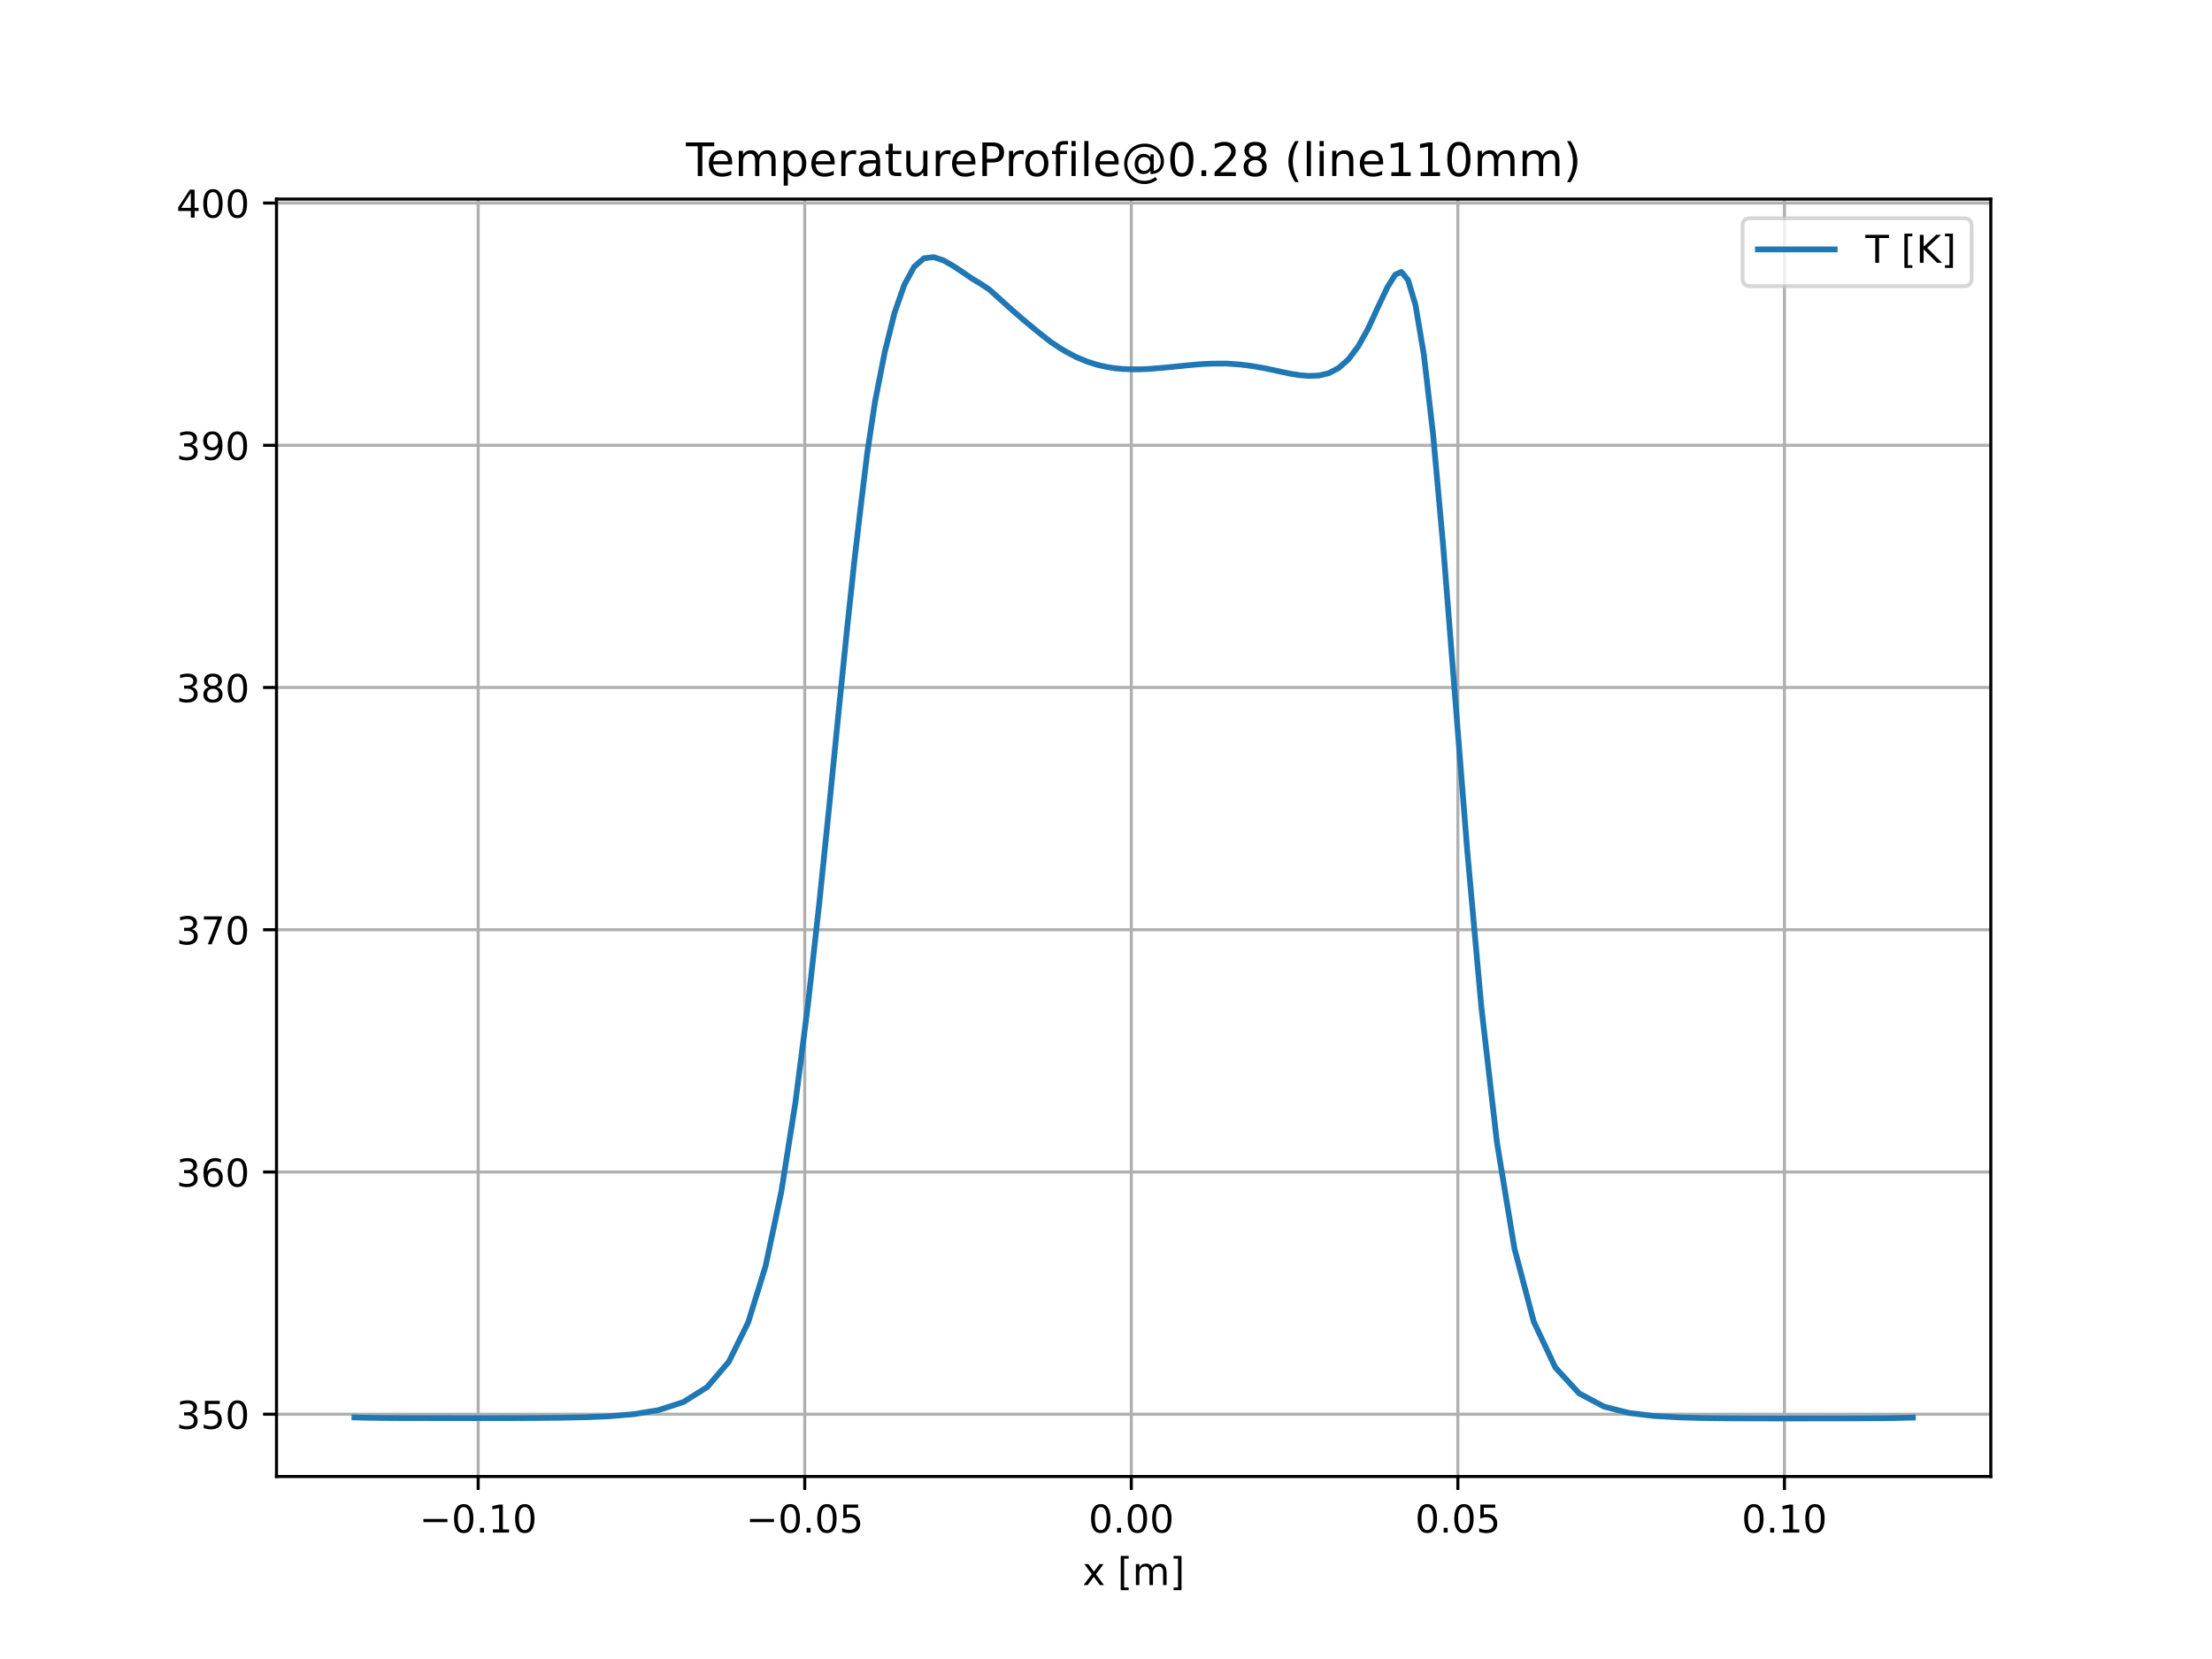
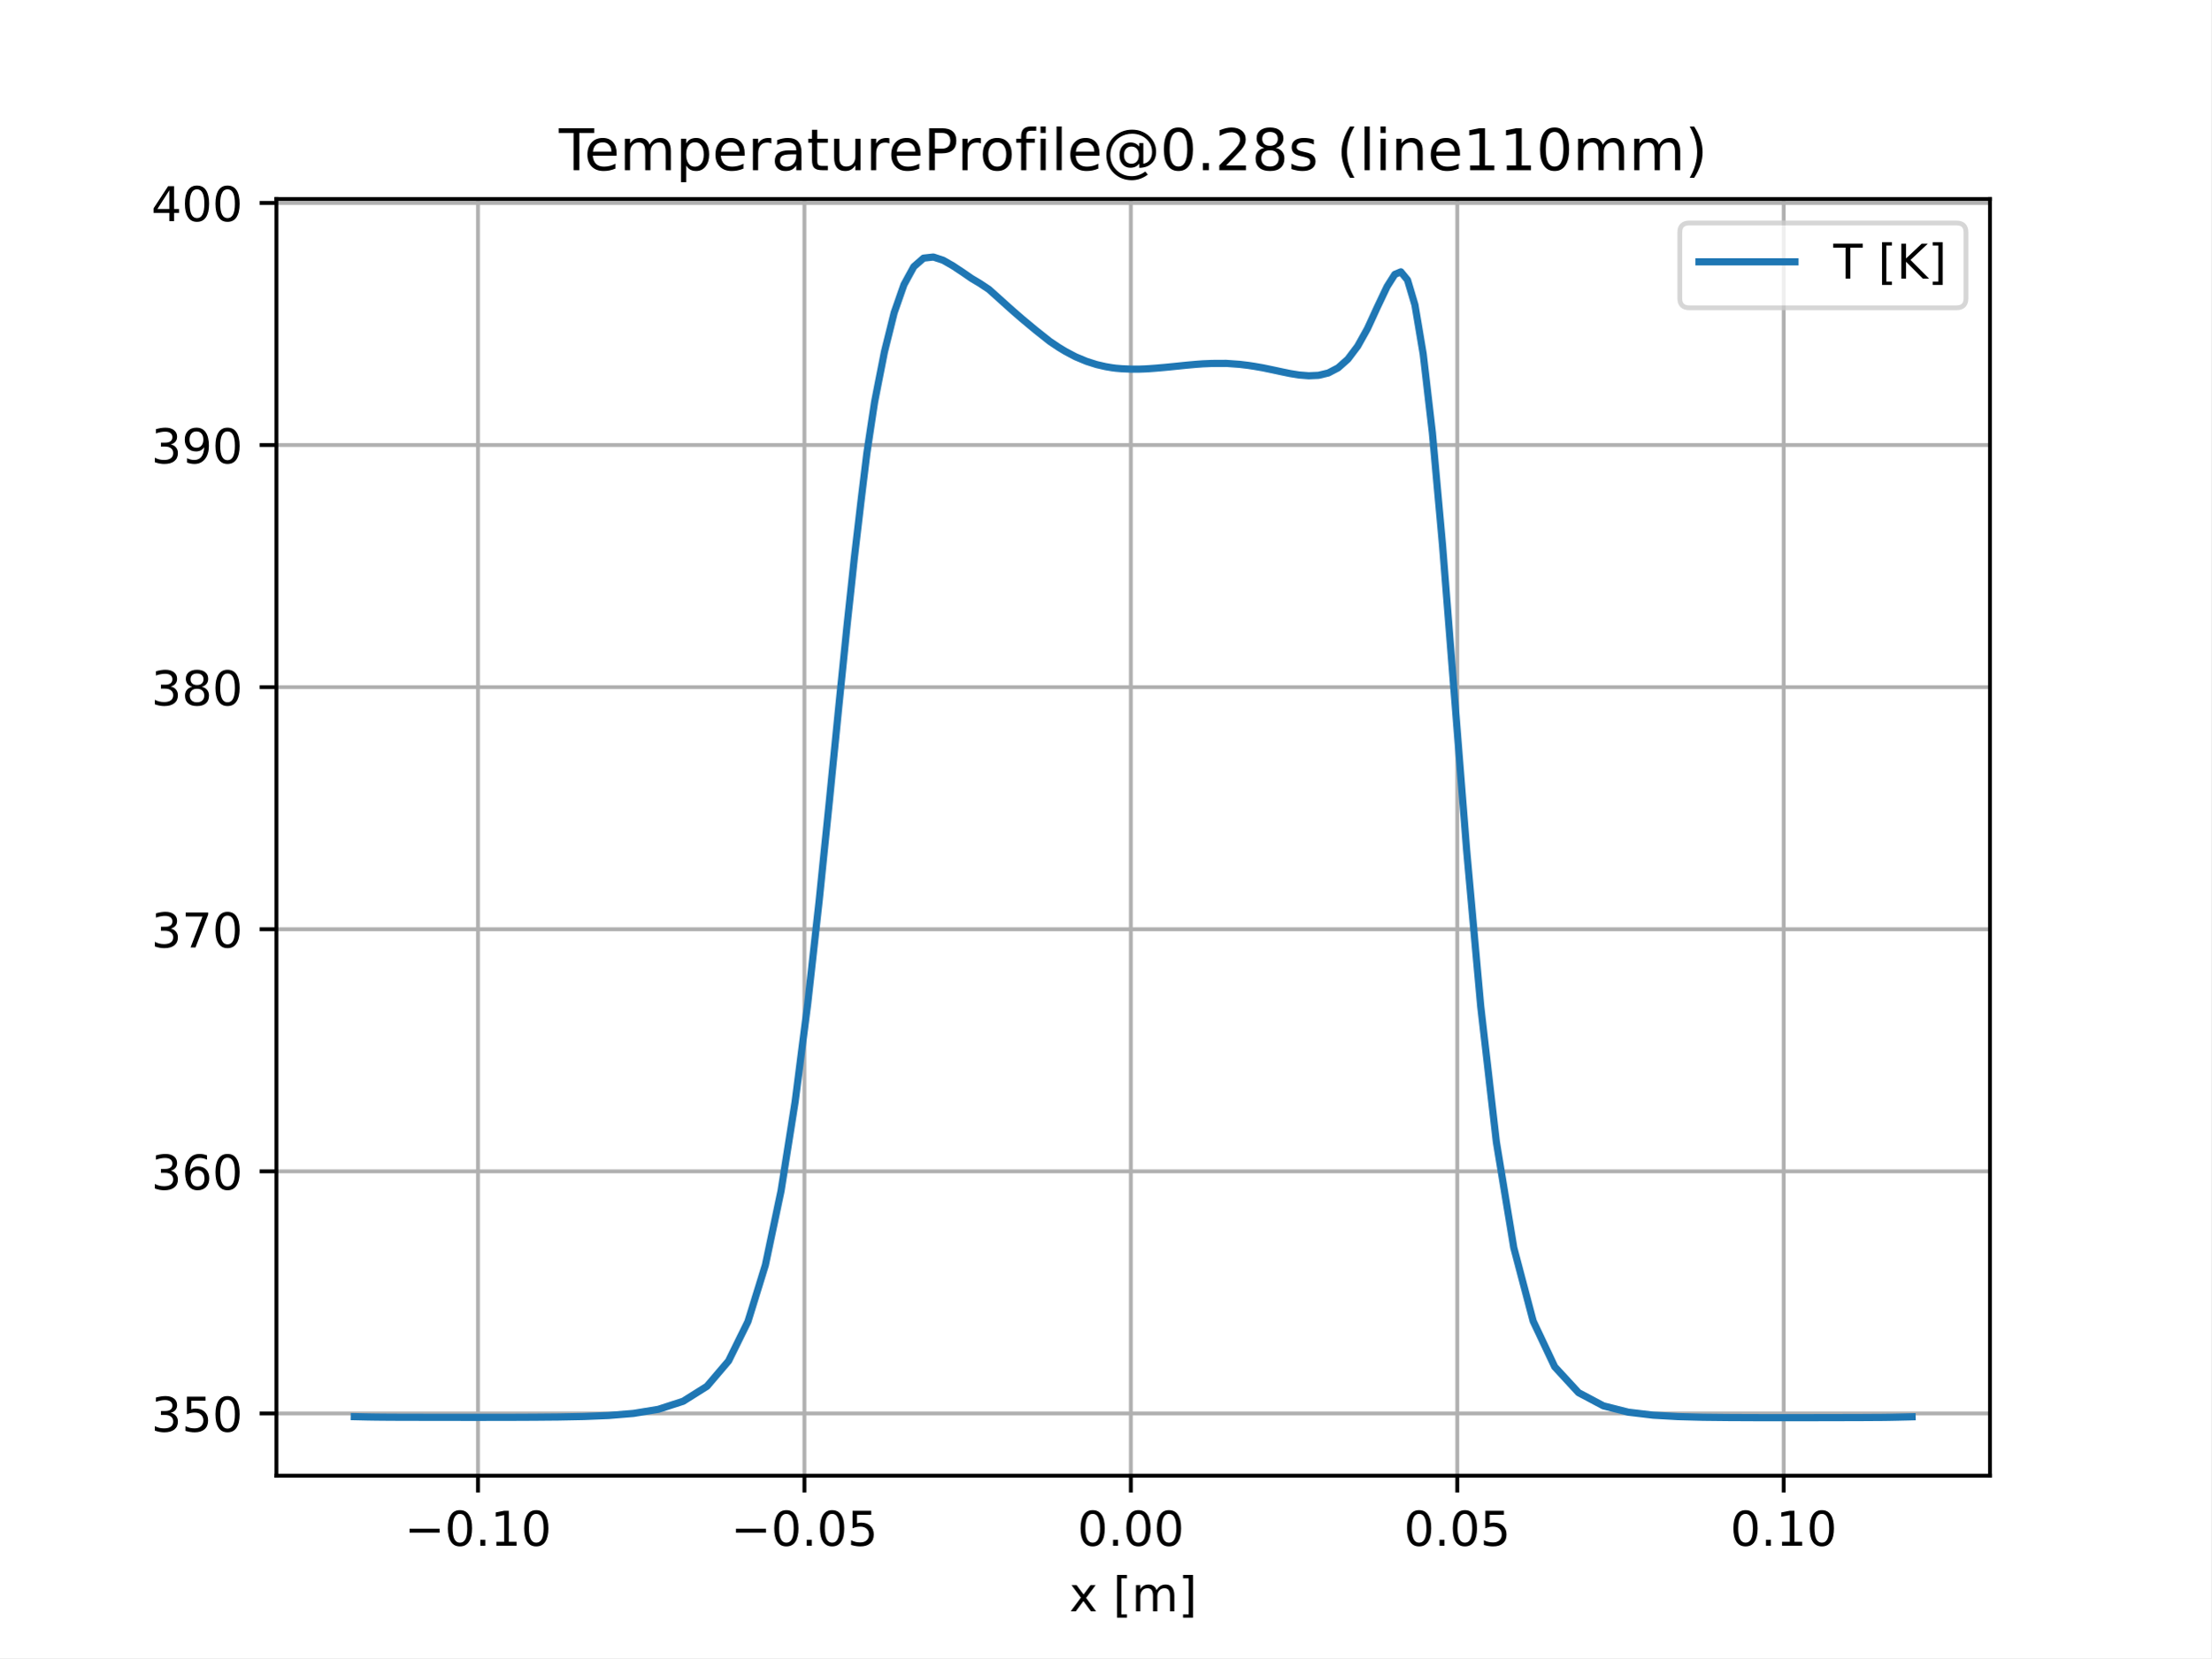
- <svg xmlns="http://www.w3.org/2000/svg" xmlns:xlink="http://www.w3.org/1999/xlink" width="576pt" height="432pt" viewBox="0 0 576 432" version="1.1">
+ <svg xmlns="http://www.w3.org/2000/svg" xmlns:xlink="http://www.w3.org/1999/xlink" width="460.8pt" height="345.6pt" viewBox="0 0 460.8 345.6" version="1.1">
  <defs>
    <style type="text/css">*{stroke-linejoin: round; stroke-linecap: butt}</style>
  </defs>
  <g id="figure_1">
    <g id="patch_1">
-       <path d="M 0 432  L 576 432  L 576 0  L 0 0  z " style="fill: #ffffff" />
+       <path d="M 0 345.6  L 460.8 345.6  L 460.8 0  L 0 0  z " style="fill: #ffffff" />
    </g>
    <g id="axes_1">
      <g id="patch_2">
-         <path d="M 72 384.48  L 518.4 384.48  L 518.4 51.84  L 72 51.84  z " style="fill: #ffffff" />
+         <path d="M 57.6 307.584  L 414.72 307.584  L 414.72 41.472  L 57.6 41.472  z " style="fill: #ffffff" />
      </g>
      <g id="matplotlib.axis_1">
        <g id="xtick_1">
          <g id="line2d_1">
-             <path d="M 124.515 384.48  L 124.515 51.84  " clip-path="url(#p04cda67032)" style="fill: none; stroke: #b0b0b0; stroke-width: 0.8; stroke-linecap: square" />
+             <path d="M 99.612 307.584  L 99.612 41.472  " clip-path="url(#pb27a1d91ea)" style="fill: none; stroke: #b0b0b0; stroke-width: 0.8; stroke-linecap: square" />
          </g>
          <g id="line2d_2">
            <defs>
-               <path id="m138002fe5e" d="M 0 0  L 0 3.5  " style="stroke: #000000; stroke-width: 0.8" />
+               <path id="m2cd8645dbe" d="M 0 0  L 0 3.5  " style="stroke: #000000; stroke-width: 0.8" />
            </defs>
            <g>
-               <use xlink:href="#m138002fe5e" x="124.515" y="384.48" style="stroke: #000000; stroke-width: 0.8" />
+               <use xlink:href="#m2cd8645dbe" x="99.612" y="307.584" style="stroke: #000000; stroke-width: 0.8" />
            </g>
          </g>
          <g id="text_1">
-             <g transform="translate(109.1923 399.0784) scale(0.1 -0.1)">
+             <g transform="translate(84.28928 322.1824) scale(0.1 -0.1)">
              <defs>
                <path id="DejaVuSans-2212" d="M 678 2272  L 4684 2272  L 4684 1741  L 678 1741  L 678 2272  z " transform="scale(0.015625)" />
                <path id="DejaVuSans-30" d="M 2034 4250  Q 1547 4250 1301 3770  Q 1056 3291 1056 2328  Q 1056 1369 1301 889  Q 1547 409 2034 409  Q 2525 409 2770 889  Q 3016 1369 3016 2328  Q 3016 3291 2770 3770  Q 2525 4250 2034 4250  z M 2034 4750  Q 2819 4750 3233 4129  Q 3647 3509 3647 2328  Q 3647 1150 3233 529  Q 2819 -91 2034 -91  Q 1250 -91 836 529  Q 422 1150 422 2328  Q 422 3509 836 4129  Q 1250 4750 2034 4750  z " transform="scale(0.015625)" />
                <path id="DejaVuSans-2e" d="M 684 794  L 1344 794  L 1344 0  L 684 0  L 684 794  z " transform="scale(0.015625)" />
                <path id="DejaVuSans-31" d="M 794 531  L 1825 531  L 1825 4091  L 703 3866  L 703 4441  L 1819 4666  L 2450 4666  L 2450 531  L 3481 531  L 3481 0  L 794 0  L 794 531  z " transform="scale(0.015625)" />
              </defs>
              <use xlink:href="#DejaVuSans-2212" />
              <use xlink:href="#DejaVuSans-30" x="83.789" />
              <use xlink:href="#DejaVuSans-2e" x="147.412" />
              <use xlink:href="#DejaVuSans-31" x="179.199" />
              <use xlink:href="#DejaVuSans-30" x="242.822" />
            </g>
          </g>
        </g>
        <g id="xtick_2">
          <g id="line2d_3">
-             <path d="M 209.552 384.48  L 209.552 51.84  " clip-path="url(#p04cda67032)" style="fill: none; stroke: #b0b0b0; stroke-width: 0.8; stroke-linecap: square" />
+             <path d="M 167.642 307.584  L 167.642 41.472  " clip-path="url(#pb27a1d91ea)" style="fill: none; stroke: #b0b0b0; stroke-width: 0.8; stroke-linecap: square" />
          </g>
          <g id="line2d_4">
            <g>
-               <use xlink:href="#m138002fe5e" x="209.552" y="384.48" style="stroke: #000000; stroke-width: 0.8" />
+               <use xlink:href="#m2cd8645dbe" x="167.642" y="307.584" style="stroke: #000000; stroke-width: 0.8" />
            </g>
          </g>
          <g id="text_2">
-             <g transform="translate(194.2295 399.0784) scale(0.1 -0.1)">
+             <g transform="translate(152.3191 322.1824) scale(0.1 -0.1)">
              <defs>
                <path id="DejaVuSans-35" d="M 691 4666  L 3169 4666  L 3169 4134  L 1269 4134  L 1269 2991  Q 1406 3038 1543 3061  Q 1681 3084 1819 3084  Q 2600 3084 3056 2656  Q 3513 2228 3513 1497  Q 3513 744 3044 326  Q 2575 -91 1722 -91  Q 1428 -91 1123 -41  Q 819 9 494 109  L 494 744  Q 775 591 1075 516  Q 1375 441 1709 441  Q 2250 441 2565 725  Q 2881 1009 2881 1497  Q 2881 1984 2565 2268  Q 2250 2553 1709 2553  Q 1456 2553 1204 2497  Q 953 2441 691 2322  L 691 4666  z " transform="scale(0.015625)" />
              </defs>
              <use xlink:href="#DejaVuSans-2212" />
              <use xlink:href="#DejaVuSans-30" x="83.789" />
              <use xlink:href="#DejaVuSans-2e" x="147.412" />
              <use xlink:href="#DejaVuSans-30" x="179.199" />
              <use xlink:href="#DejaVuSans-35" x="242.822" />
            </g>
          </g>
        </g>
        <g id="xtick_3">
          <g id="line2d_5">
-             <path d="M 294.589 384.48  L 294.589 51.84  " clip-path="url(#p04cda67032)" style="fill: none; stroke: #b0b0b0; stroke-width: 0.8; stroke-linecap: square" />
+             <path d="M 235.672 307.584  L 235.672 41.472  " clip-path="url(#pb27a1d91ea)" style="fill: none; stroke: #b0b0b0; stroke-width: 0.8; stroke-linecap: square" />
          </g>
          <g id="line2d_6">
            <g>
-               <use xlink:href="#m138002fe5e" x="294.589" y="384.48" style="stroke: #000000; stroke-width: 0.8" />
+               <use xlink:href="#m2cd8645dbe" x="235.672" y="307.584" style="stroke: #000000; stroke-width: 0.8" />
            </g>
          </g>
          <g id="text_3">
-             <g transform="translate(283.4566 399.0784) scale(0.1 -0.1)">
+             <g transform="translate(224.5387 322.1824) scale(0.1 -0.1)">
              <use xlink:href="#DejaVuSans-30" />
              <use xlink:href="#DejaVuSans-2e" x="63.623" />
              <use xlink:href="#DejaVuSans-30" x="95.41" />
              <use xlink:href="#DejaVuSans-30" x="159.033" />
            </g>
          </g>
        </g>
        <g id="xtick_4">
          <g id="line2d_7">
-             <path d="M 379.627 384.48  L 379.627 51.84  " clip-path="url(#p04cda67032)" style="fill: none; stroke: #b0b0b0; stroke-width: 0.8; stroke-linecap: square" />
+             <path d="M 303.701 307.584  L 303.701 41.472  " clip-path="url(#pb27a1d91ea)" style="fill: none; stroke: #b0b0b0; stroke-width: 0.8; stroke-linecap: square" />
          </g>
          <g id="line2d_8">
            <g>
-               <use xlink:href="#m138002fe5e" x="379.627" y="384.48" style="stroke: #000000; stroke-width: 0.8" />
+               <use xlink:href="#m2cd8645dbe" x="303.701" y="307.584" style="stroke: #000000; stroke-width: 0.8" />
            </g>
          </g>
          <g id="text_4">
-             <g transform="translate(368.4939 399.0784) scale(0.1 -0.1)">
+             <g transform="translate(292.5685 322.1824) scale(0.1 -0.1)">
              <use xlink:href="#DejaVuSans-30" />
              <use xlink:href="#DejaVuSans-2e" x="63.623" />
              <use xlink:href="#DejaVuSans-30" x="95.41" />
              <use xlink:href="#DejaVuSans-35" x="159.033" />
            </g>
          </g>
        </g>
        <g id="xtick_5">
          <g id="line2d_9">
-             <path d="M 464.664 384.48  L 464.664 51.84  " clip-path="url(#p04cda67032)" style="fill: none; stroke: #b0b0b0; stroke-width: 0.8; stroke-linecap: square" />
+             <path d="M 371.731 307.584  L 371.731 41.472  " clip-path="url(#pb27a1d91ea)" style="fill: none; stroke: #b0b0b0; stroke-width: 0.8; stroke-linecap: square" />
          </g>
          <g id="line2d_10">
            <g>
-               <use xlink:href="#m138002fe5e" x="464.664" y="384.48" style="stroke: #000000; stroke-width: 0.8" />
+               <use xlink:href="#m2cd8645dbe" x="371.731" y="307.584" style="stroke: #000000; stroke-width: 0.8" />
            </g>
          </g>
          <g id="text_5">
-             <g transform="translate(453.5311 399.0784) scale(0.1 -0.1)">
+             <g transform="translate(360.5983 322.1824) scale(0.1 -0.1)">
              <use xlink:href="#DejaVuSans-30" />
              <use xlink:href="#DejaVuSans-2e" x="63.623" />
              <use xlink:href="#DejaVuSans-31" x="95.41" />
              <use xlink:href="#DejaVuSans-30" x="159.033" />
            </g>
          </g>
        </g>
        <g id="text_6">
-           <g transform="translate(281.8797 412.7566) scale(0.1 -0.1)">
+           <g transform="translate(222.8397 335.8606) scale(0.1 -0.1)">
            <defs>
              <path id="DejaVuSans-78" d="M 3513 3500  L 2247 1797  L 3578 0  L 2900 0  L 1881 1375  L 863 0  L 184 0  L 1544 1831  L 300 3500  L 978 3500  L 1906 2253  L 2834 3500  L 3513 3500  z " transform="scale(0.015625)" />
              <path id="DejaVuSans-20" transform="scale(0.015625)" />
              <path id="DejaVuSans-5b" d="M 550 4863  L 1875 4863  L 1875 4416  L 1125 4416  L 1125 -397  L 1875 -397  L 1875 -844  L 550 -844  L 550 4863  z " transform="scale(0.015625)" />
              <path id="DejaVuSans-6d" d="M 3328 2828  Q 3544 3216 3844 3400  Q 4144 3584 4550 3584  Q 5097 3584 5394 3201  Q 5691 2819 5691 2113  L 5691 0  L 5113 0  L 5113 2094  Q 5113 2597 4934 2840  Q 4756 3084 4391 3084  Q 3944 3084 3684 2787  Q 3425 2491 3425 1978  L 3425 0  L 2847 0  L 2847 2094  Q 2847 2600 2669 2842  Q 2491 3084 2119 3084  Q 1678 3084 1418 2786  Q 1159 2488 1159 1978  L 1159 0  L 581 0  L 581 3500  L 1159 3500  L 1159 2956  Q 1356 3278 1631 3431  Q 1906 3584 2284 3584  Q 2666 3584 2933 3390  Q 3200 3197 3328 2828  z " transform="scale(0.015625)" />
              <path id="DejaVuSans-5d" d="M 1947 4863  L 1947 -844  L 622 -844  L 622 -397  L 1369 -397  L 1369 4416  L 622 4416  L 622 4863  L 1947 4863  z " transform="scale(0.015625)" />
            </defs>
            <use xlink:href="#DejaVuSans-78" />
            <use xlink:href="#DejaVuSans-20" x="59.18" />
            <use xlink:href="#DejaVuSans-5b" x="90.967" />
            <use xlink:href="#DejaVuSans-6d" x="129.98" />
            <use xlink:href="#DejaVuSans-5d" x="227.393" />
          </g>
        </g>
      </g>
      <g id="matplotlib.axis_2">
        <g id="ytick_1">
          <g id="line2d_11">
-             <path d="M 72 368.262  L 518.4 368.262  " clip-path="url(#p04cda67032)" style="fill: none; stroke: #b0b0b0; stroke-width: 0.8; stroke-linecap: square" />
+             <path d="M 57.6 294.61  L 414.72 294.61  " clip-path="url(#pb27a1d91ea)" style="fill: none; stroke: #b0b0b0; stroke-width: 0.8; stroke-linecap: square" />
          </g>
          <g id="line2d_12">
            <defs>
-               <path id="m7a14b4e621" d="M 0 0  L -3.5 0  " style="stroke: #000000; stroke-width: 0.8" />
+               <path id="m44f443a5a1" d="M 0 0  L -3.5 0  " style="stroke: #000000; stroke-width: 0.8" />
            </defs>
            <g>
-               <use xlink:href="#m7a14b4e621" x="72" y="368.262" style="stroke: #000000; stroke-width: 0.8" />
+               <use xlink:href="#m44f443a5a1" x="57.6" y="294.61" style="stroke: #000000; stroke-width: 0.8" />
            </g>
          </g>
          <g id="text_7">
-             <g transform="translate(45.9125 372.0616) scale(0.1 -0.1)">
+             <g transform="translate(31.5125 298.4092) scale(0.1 -0.1)">
              <defs>
                <path id="DejaVuSans-33" d="M 2597 2516  Q 3050 2419 3304 2112  Q 3559 1806 3559 1356  Q 3559 666 3084 287  Q 2609 -91 1734 -91  Q 1441 -91 1130 -33  Q 819 25 488 141  L 488 750  Q 750 597 1062 519  Q 1375 441 1716 441  Q 2309 441 2620 675  Q 2931 909 2931 1356  Q 2931 1769 2642 2001  Q 2353 2234 1838 2234  L 1294 2234  L 1294 2753  L 1863 2753  Q 2328 2753 2575 2939  Q 2822 3125 2822 3475  Q 2822 3834 2567 4026  Q 2313 4219 1838 4219  Q 1578 4219 1281 4162  Q 984 4106 628 3988  L 628 4550  Q 988 4650 1302 4700  Q 1616 4750 1894 4750  Q 2613 4750 3031 4423  Q 3450 4097 3450 3541  Q 3450 3153 3228 2886  Q 3006 2619 2597 2516  z " transform="scale(0.015625)" />
              </defs>
              <use xlink:href="#DejaVuSans-33" />
              <use xlink:href="#DejaVuSans-35" x="63.623" />
              <use xlink:href="#DejaVuSans-30" x="127.246" />
            </g>
          </g>
        </g>
        <g id="ytick_2">
          <g id="line2d_13">
-             <path d="M 72 305.184  L 518.4 305.184  " clip-path="url(#p04cda67032)" style="fill: none; stroke: #b0b0b0; stroke-width: 0.8; stroke-linecap: square" />
+             <path d="M 57.6 244.147  L 414.72 244.147  " clip-path="url(#pb27a1d91ea)" style="fill: none; stroke: #b0b0b0; stroke-width: 0.8; stroke-linecap: square" />
          </g>
          <g id="line2d_14">
            <g>
-               <use xlink:href="#m7a14b4e621" x="72" y="305.184" style="stroke: #000000; stroke-width: 0.8" />
+               <use xlink:href="#m44f443a5a1" x="57.6" y="244.147" style="stroke: #000000; stroke-width: 0.8" />
            </g>
          </g>
          <g id="text_8">
-             <g transform="translate(45.9125 308.9828) scale(0.1 -0.1)">
+             <g transform="translate(31.5125 247.9461) scale(0.1 -0.1)">
              <defs>
                <path id="DejaVuSans-36" d="M 2113 2584  Q 1688 2584 1439 2293  Q 1191 2003 1191 1497  Q 1191 994 1439 701  Q 1688 409 2113 409  Q 2538 409 2786 701  Q 3034 994 3034 1497  Q 3034 2003 2786 2293  Q 2538 2584 2113 2584  z M 3366 4563  L 3366 3988  Q 3128 4100 2886 4159  Q 2644 4219 2406 4219  Q 1781 4219 1451 3797  Q 1122 3375 1075 2522  Q 1259 2794 1537 2939  Q 1816 3084 2150 3084  Q 2853 3084 3261 2657  Q 3669 2231 3669 1497  Q 3669 778 3244 343  Q 2819 -91 2113 -91  Q 1303 -91 875 529  Q 447 1150 447 2328  Q 447 3434 972 4092  Q 1497 4750 2381 4750  Q 2619 4750 2861 4703  Q 3103 4656 3366 4563  z " transform="scale(0.015625)" />
              </defs>
              <use xlink:href="#DejaVuSans-33" />
              <use xlink:href="#DejaVuSans-36" x="63.623" />
              <use xlink:href="#DejaVuSans-30" x="127.246" />
            </g>
          </g>
        </g>
        <g id="ytick_3">
          <g id="line2d_15">
-             <path d="M 72 242.105  L 518.4 242.105  " clip-path="url(#p04cda67032)" style="fill: none; stroke: #b0b0b0; stroke-width: 0.8; stroke-linecap: square" />
+             <path d="M 57.6 193.684  L 414.72 193.684  " clip-path="url(#pb27a1d91ea)" style="fill: none; stroke: #b0b0b0; stroke-width: 0.8; stroke-linecap: square" />
          </g>
          <g id="line2d_16">
            <g>
-               <use xlink:href="#m7a14b4e621" x="72" y="242.105" style="stroke: #000000; stroke-width: 0.8" />
+               <use xlink:href="#m44f443a5a1" x="57.6" y="193.684" style="stroke: #000000; stroke-width: 0.8" />
            </g>
          </g>
          <g id="text_9">
-             <g transform="translate(45.9125 245.904) scale(0.1 -0.1)">
+             <g transform="translate(31.5125 197.483) scale(0.1 -0.1)">
              <defs>
                <path id="DejaVuSans-37" d="M 525 4666  L 3525 4666  L 3525 4397  L 1831 0  L 1172 0  L 2766 4134  L 525 4134  L 525 4666  z " transform="scale(0.015625)" />
              </defs>
              <use xlink:href="#DejaVuSans-33" />
              <use xlink:href="#DejaVuSans-37" x="63.623" />
              <use xlink:href="#DejaVuSans-30" x="127.246" />
            </g>
          </g>
        </g>
        <g id="ytick_4">
          <g id="line2d_17">
-             <path d="M 72 179.026  L 518.4 179.026  " clip-path="url(#p04cda67032)" style="fill: none; stroke: #b0b0b0; stroke-width: 0.8; stroke-linecap: square" />
+             <path d="M 57.6 143.221  L 414.72 143.221  " clip-path="url(#pb27a1d91ea)" style="fill: none; stroke: #b0b0b0; stroke-width: 0.8; stroke-linecap: square" />
          </g>
          <g id="line2d_18">
            <g>
-               <use xlink:href="#m7a14b4e621" x="72" y="179.026" style="stroke: #000000; stroke-width: 0.8" />
+               <use xlink:href="#m44f443a5a1" x="57.6" y="143.221" style="stroke: #000000; stroke-width: 0.8" />
            </g>
          </g>
          <g id="text_10">
-             <g transform="translate(45.9125 182.8251) scale(0.1 -0.1)">
+             <g transform="translate(31.5125 147.0199) scale(0.1 -0.1)">
              <defs>
                <path id="DejaVuSans-38" d="M 2034 2216  Q 1584 2216 1326 1975  Q 1069 1734 1069 1313  Q 1069 891 1326 650  Q 1584 409 2034 409  Q 2484 409 2743 651  Q 3003 894 3003 1313  Q 3003 1734 2745 1975  Q 2488 2216 2034 2216  z M 1403 2484  Q 997 2584 770 2862  Q 544 3141 544 3541  Q 544 4100 942 4425  Q 1341 4750 2034 4750  Q 2731 4750 3128 4425  Q 3525 4100 3525 3541  Q 3525 3141 3298 2862  Q 3072 2584 2669 2484  Q 3125 2378 3379 2068  Q 3634 1759 3634 1313  Q 3634 634 3220 271  Q 2806 -91 2034 -91  Q 1263 -91 848 271  Q 434 634 434 1313  Q 434 1759 690 2068  Q 947 2378 1403 2484  z M 1172 3481  Q 1172 3119 1398 2916  Q 1625 2713 2034 2713  Q 2441 2713 2670 2916  Q 2900 3119 2900 3481  Q 2900 3844 2670 4047  Q 2441 4250 2034 4250  Q 1625 4250 1398 4047  Q 1172 3844 1172 3481  z " transform="scale(0.015625)" />
              </defs>
              <use xlink:href="#DejaVuSans-33" />
              <use xlink:href="#DejaVuSans-38" x="63.623" />
              <use xlink:href="#DejaVuSans-30" x="127.246" />
            </g>
          </g>
        </g>
        <g id="ytick_5">
          <g id="line2d_19">
-             <path d="M 72 115.947  L 518.4 115.947  " clip-path="url(#p04cda67032)" style="fill: none; stroke: #b0b0b0; stroke-width: 0.8; stroke-linecap: square" />
+             <path d="M 57.6 92.758  L 414.72 92.758  " clip-path="url(#pb27a1d91ea)" style="fill: none; stroke: #b0b0b0; stroke-width: 0.8; stroke-linecap: square" />
          </g>
          <g id="line2d_20">
            <g>
-               <use xlink:href="#m7a14b4e621" x="72" y="115.947" style="stroke: #000000; stroke-width: 0.8" />
+               <use xlink:href="#m44f443a5a1" x="57.6" y="92.758" style="stroke: #000000; stroke-width: 0.8" />
            </g>
          </g>
          <g id="text_11">
-             <g transform="translate(45.9125 119.7463) scale(0.1 -0.1)">
+             <g transform="translate(31.5125 96.55685) scale(0.1 -0.1)">
              <defs>
                <path id="DejaVuSans-39" d="M 703 97  L 703 672  Q 941 559 1184 500  Q 1428 441 1663 441  Q 2288 441 2617 861  Q 2947 1281 2994 2138  Q 2813 1869 2534 1725  Q 2256 1581 1919 1581  Q 1219 1581 811 2004  Q 403 2428 403 3163  Q 403 3881 828 4315  Q 1253 4750 1959 4750  Q 2769 4750 3195 4129  Q 3622 3509 3622 2328  Q 3622 1225 3098 567  Q 2575 -91 1691 -91  Q 1453 -91 1209 -44  Q 966 3 703 97  z M 1959 2075  Q 2384 2075 2632 2365  Q 2881 2656 2881 3163  Q 2881 3666 2632 3958  Q 2384 4250 1959 4250  Q 1534 4250 1286 3958  Q 1038 3666 1038 3163  Q 1038 2656 1286 2365  Q 1534 2075 1959 2075  z " transform="scale(0.015625)" />
              </defs>
              <use xlink:href="#DejaVuSans-33" />
              <use xlink:href="#DejaVuSans-39" x="63.623" />
              <use xlink:href="#DejaVuSans-30" x="127.246" />
            </g>
          </g>
        </g>
        <g id="ytick_6">
          <g id="line2d_21">
-             <path d="M 72 52.868  L 518.4 52.868  " clip-path="url(#p04cda67032)" style="fill: none; stroke: #b0b0b0; stroke-width: 0.8; stroke-linecap: square" />
+             <path d="M 57.6 42.295  L 414.72 42.295  " clip-path="url(#pb27a1d91ea)" style="fill: none; stroke: #b0b0b0; stroke-width: 0.8; stroke-linecap: square" />
          </g>
          <g id="line2d_22">
            <g>
-               <use xlink:href="#m7a14b4e621" x="72" y="52.868" style="stroke: #000000; stroke-width: 0.8" />
+               <use xlink:href="#m44f443a5a1" x="57.6" y="42.295" style="stroke: #000000; stroke-width: 0.8" />
            </g>
          </g>
          <g id="text_12">
-             <g transform="translate(45.9125 56.6674) scale(0.1 -0.1)">
+             <g transform="translate(31.5125 46.09377) scale(0.1 -0.1)">
              <defs>
                <path id="DejaVuSans-34" d="M 2419 4116  L 825 1625  L 2419 1625  L 2419 4116  z M 2253 4666  L 3047 4666  L 3047 1625  L 3713 1625  L 3713 1100  L 3047 1100  L 3047 0  L 2419 0  L 2419 1100  L 313 1100  L 313 1709  L 2253 4666  z " transform="scale(0.015625)" />
              </defs>
              <use xlink:href="#DejaVuSans-34" />
              <use xlink:href="#DejaVuSans-30" x="63.623" />
              <use xlink:href="#DejaVuSans-30" x="127.246" />
            </g>
          </g>
        </g>
      </g>
      <g id="line2d_23">
-         <path d="M 92.291 369.095  L 93.696 369.127  L 95.306 369.164  L 97.155 369.196  L 99.276 369.221  L 101.711 369.24  L 104.507 369.253  L 107.717 369.259  L 111.399 369.265  L 115.625 369.272  L 120.477 369.278  L 126.046 369.278  L 132.438 369.272  L 139.093 369.24  L 145.572 369.183  L 152.051 369.057  L 158.53 368.792  L 165.009 368.256  L 171.488 367.19  L 177.967 365.083  L 184.165 361.185  L 189.783 354.593  L 194.832 344.33  L 199.371 329.627  L 203.451 310.318  L 207.118 287.137  L 210.414 261.438  L 213.377 234.8  L 216.04 208.818  L 218.434 184.823  L 220.585 163.66  L 222.519 145.695  L 224.258 130.853  L 225.82 118.048  L 227.835 104.706  L 230.386 91.712  L 232.937 81.449  L 235.489 74.151  L 238.04 69.483  L 240.591 67.25  L 243.142 66.96  L 245.693 67.805  L 248.244 69.262  L 250.795 70.953  L 253.092 72.536  L 255.241 73.817  L 257.61 75.387  L 260.223 77.734  L 262.411 79.702  L 263.922 81.052  L 266.284 83.102  L 269.791 86.016  L 273.476 88.943  L 275.842 90.526  L 277.514 91.536  L 280.18 92.948  L 283.063 94.147  L 285.672 94.98  L 288.034 95.522  L 289.681 95.8  L 290.697 95.932  L 292.322 96.071  L 294.589 96.166  L 296.857 96.166  L 298.482 96.102  L 299.504 96.039  L 301.161 95.913  L 303.53 95.705  L 306.143 95.446  L 309.026 95.15  L 311.677 94.91  L 313.345 94.79  L 315.711 94.689  L 319.396 94.671  L 322.915 94.923  L 325.268 95.207  L 326.781 95.44  L 328.983 95.825  L 331.592 96.367  L 333.954 96.878  L 336.092 97.32  L 338.384 97.692  L 340.935 97.894  L 343.486 97.78  L 346.037 97.168  L 348.588 95.831  L 351.139 93.567  L 353.69 90.179  L 356.241 85.6  L 358.793 80.036  L 361.344 74.662  L 363.359 71.483  L 364.921 70.82  L 366.66 72.934  L 368.594 79.418  L 370.745 92.198  L 373.139 112.755  L 375.802 142.238  L 378.765 179.739  L 382.061 221.409  L 385.728 262.107  L 389.808 297.501  L 394.346 325.06  L 399.396 344.198  L 405.014 356.107  L 411.212 362.838  L 417.691 366.282  L 424.17 367.928  L 430.649 368.71  L 437.128 369.082  L 443.607 369.253  L 450.086 369.322  L 456.742 369.354  L 463.134 369.36  L 468.702 369.36  L 473.554 369.354  L 477.782 369.347  L 481.464 369.335  L 484.673 369.328  L 487.468 369.31  L 489.903 369.297  L 492.026 369.272  L 493.874 369.234  L 495.485 369.196  L 496.888 369.164  L 498.109 369.133  " clip-path="url(#p04cda67032)" style="fill: none; stroke: #1f77b4; stroke-width: 1.5; stroke-linecap: square" />
+         <path d="M 73.833 295.276  L 74.957 295.301  L 76.245 295.332  L 77.724 295.357  L 79.421 295.377  L 81.369 295.392  L 83.606 295.402  L 86.173 295.407  L 89.119 295.412  L 92.5 295.417  L 96.382 295.422  L 100.837 295.422  L 105.95 295.417  L 111.274 295.392  L 116.457 295.347  L 121.641 295.246  L 126.824 295.034  L 132.007 294.605  L 137.19 293.752  L 142.373 292.067  L 147.332 288.948  L 151.826 283.675  L 155.866 275.464  L 159.497 263.701  L 162.761 248.255  L 165.694 229.709  L 168.331 209.151  L 170.701 187.84  L 172.832 167.054  L 174.747 147.858  L 176.468 130.928  L 178.015 116.556  L 179.406 104.682  L 180.656 94.438  L 182.268 83.765  L 184.309 73.37  L 186.35 65.159  L 188.391 59.321  L 190.432 55.587  L 192.473 53.8  L 194.514 53.568  L 196.554 54.244  L 198.595 55.41  L 200.636 56.762  L 202.474 58.029  L 204.193 59.053  L 206.088 60.31  L 208.179 62.187  L 209.929 63.762  L 211.138 64.841  L 213.028 66.482  L 215.832 68.813  L 218.781 71.154  L 220.674 72.421  L 222.011 73.228  L 224.144 74.359  L 226.45 75.318  L 228.538 75.984  L 230.427 76.418  L 231.745 76.64  L 232.557 76.746  L 233.857 76.857  L 235.672 76.932  L 237.486 76.932  L 238.786 76.882  L 239.603 76.831  L 240.929 76.731  L 242.824 76.564  L 244.915 76.357  L 247.221 76.12  L 249.342 75.928  L 250.676 75.832  L 252.569 75.752  L 255.517 75.736  L 258.332 75.938  L 260.215 76.165  L 261.425 76.352  L 263.186 76.66  L 265.274 77.094  L 267.163 77.503  L 268.874 77.856  L 270.707 78.154  L 272.748 78.315  L 274.789 78.224  L 276.83 77.735  L 278.87 76.665  L 280.911 74.853  L 282.952 72.143  L 284.993 68.48  L 287.034 64.029  L 289.075 59.73  L 290.687 57.186  L 291.937 56.656  L 293.328 58.347  L 294.875 63.534  L 296.596 73.758  L 298.511 90.204  L 300.642 113.791  L 303.012 143.791  L 305.649 177.127  L 308.582 209.686  L 311.846 238  L 315.477 260.048  L 319.517 275.358  L 324.011 284.886  L 328.97 290.27  L 334.153 293.025  L 339.336 294.342  L 344.519 294.968  L 349.702 295.266  L 354.886 295.402  L 360.069 295.458  L 365.393 295.483  L 370.507 295.488  L 374.961 295.488  L 378.843 295.483  L 382.225 295.478  L 385.171 295.468  L 387.739 295.463  L 389.974 295.448  L 391.922 295.438  L 393.62 295.417  L 395.099 295.387  L 396.388 295.357  L 397.51 295.332  L 398.487 295.306  " clip-path="url(#pb27a1d91ea)" style="fill: none; stroke: #1f77b4; stroke-width: 1.5; stroke-linecap: square" />
      </g>
      <g id="patch_3">
-         <path d="M 72 384.48  L 72 51.84  " style="fill: none; stroke: #000000; stroke-width: 0.8; stroke-linejoin: miter; stroke-linecap: square" />
+         <path d="M 57.6 307.584  L 57.6 41.472  " style="fill: none; stroke: #000000; stroke-width: 0.8; stroke-linejoin: miter; stroke-linecap: square" />
      </g>
      <g id="patch_4">
-         <path d="M 518.4 384.48  L 518.4 51.84  " style="fill: none; stroke: #000000; stroke-width: 0.8; stroke-linejoin: miter; stroke-linecap: square" />
+         <path d="M 414.72 307.584  L 414.72 41.472  " style="fill: none; stroke: #000000; stroke-width: 0.8; stroke-linejoin: miter; stroke-linecap: square" />
      </g>
      <g id="patch_5">
-         <path d="M 72 384.48  L 518.4 384.48  " style="fill: none; stroke: #000000; stroke-width: 0.8; stroke-linejoin: miter; stroke-linecap: square" />
+         <path d="M 57.6 307.584  L 414.72 307.584  " style="fill: none; stroke: #000000; stroke-width: 0.8; stroke-linejoin: miter; stroke-linecap: square" />
      </g>
      <g id="patch_6">
-         <path d="M 72 51.84  L 518.4 51.84  " style="fill: none; stroke: #000000; stroke-width: 0.8; stroke-linejoin: miter; stroke-linecap: square" />
+         <path d="M 57.6 41.472  L 414.72 41.472  " style="fill: none; stroke: #000000; stroke-width: 0.8; stroke-linejoin: miter; stroke-linecap: square" />
      </g>
      <g id="text_13">
-         <g transform="translate(178.6256 45.84) scale(0.12 -0.12)">
+         <g transform="translate(116.46 35.472) scale(0.12 -0.12)">
          <defs>
            <path id="DejaVuSans-54" d="M -19 4666  L 3928 4666  L 3928 4134  L 2272 4134  L 2272 0  L 1638 0  L 1638 4134  L -19 4134  L -19 4666  z " transform="scale(0.015625)" />
            <path id="DejaVuSans-65" d="M 3597 1894  L 3597 1613  L 953 1613  Q 991 1019 1311 708  Q 1631 397 2203 397  Q 2534 397 2845 478  Q 3156 559 3463 722  L 3463 178  Q 3153 47 2828 -22  Q 2503 -91 2169 -91  Q 1331 -91 842 396  Q 353 884 353 1716  Q 353 2575 817 3079  Q 1281 3584 2069 3584  Q 2775 3584 3186 3129  Q 3597 2675 3597 1894  z M 3022 2063  Q 3016 2534 2758 2815  Q 2500 3097 2075 3097  Q 1594 3097 1305 2825  Q 1016 2553 972 2059  L 3022 2063  z " transform="scale(0.015625)" />
            <path id="DejaVuSans-70" d="M 1159 525  L 1159 -1331  L 581 -1331  L 581 3500  L 1159 3500  L 1159 2969  Q 1341 3281 1617 3432  Q 1894 3584 2278 3584  Q 2916 3584 3314 3078  Q 3713 2572 3713 1747  Q 3713 922 3314 415  Q 2916 -91 2278 -91  Q 1894 -91 1617 61  Q 1341 213 1159 525  z M 3116 1747  Q 3116 2381 2855 2742  Q 2594 3103 2138 3103  Q 1681 3103 1420 2742  Q 1159 2381 1159 1747  Q 1159 1113 1420 752  Q 1681 391 2138 391  Q 2594 391 2855 752  Q 3116 1113 3116 1747  z " transform="scale(0.015625)" />
            <path id="DejaVuSans-72" d="M 2631 2963  Q 2534 3019 2420 3045  Q 2306 3072 2169 3072  Q 1681 3072 1420 2755  Q 1159 2438 1159 1844  L 1159 0  L 581 0  L 581 3500  L 1159 3500  L 1159 2956  Q 1341 3275 1631 3429  Q 1922 3584 2338 3584  Q 2397 3584 2469 3576  Q 2541 3569 2628 3553  L 2631 2963  z " transform="scale(0.015625)" />
            <path id="DejaVuSans-61" d="M 2194 1759  Q 1497 1759 1228 1600  Q 959 1441 959 1056  Q 959 750 1161 570  Q 1363 391 1709 391  Q 2188 391 2477 730  Q 2766 1069 2766 1631  L 2766 1759  L 2194 1759  z M 3341 1997  L 3341 0  L 2766 0  L 2766 531  Q 2569 213 2275 61  Q 1981 -91 1556 -91  Q 1019 -91 701 211  Q 384 513 384 1019  Q 384 1609 779 1909  Q 1175 2209 1959 2209  L 2766 2209  L 2766 2266  Q 2766 2663 2505 2880  Q 2244 3097 1772 3097  Q 1472 3097 1187 3025  Q 903 2953 641 2809  L 641 3341  Q 956 3463 1253 3523  Q 1550 3584 1831 3584  Q 2591 3584 2966 3190  Q 3341 2797 3341 1997  z " transform="scale(0.015625)" />
            <path id="DejaVuSans-74" d="M 1172 4494  L 1172 3500  L 2356 3500  L 2356 3053  L 1172 3053  L 1172 1153  Q 1172 725 1289 603  Q 1406 481 1766 481  L 2356 481  L 2356 0  L 1766 0  Q 1100 0 847 248  Q 594 497 594 1153  L 594 3053  L 172 3053  L 172 3500  L 594 3500  L 594 4494  L 1172 4494  z " transform="scale(0.015625)" />
            <path id="DejaVuSans-75" d="M 544 1381  L 544 3500  L 1119 3500  L 1119 1403  Q 1119 906 1312 657  Q 1506 409 1894 409  Q 2359 409 2629 706  Q 2900 1003 2900 1516  L 2900 3500  L 3475 3500  L 3475 0  L 2900 0  L 2900 538  Q 2691 219 2414 64  Q 2138 -91 1772 -91  Q 1169 -91 856 284  Q 544 659 544 1381  z M 1991 3584  L 1991 3584  z " transform="scale(0.015625)" />
            <path id="DejaVuSans-50" d="M 1259 4147  L 1259 2394  L 2053 2394  Q 2494 2394 2734 2622  Q 2975 2850 2975 3272  Q 2975 3691 2734 3919  Q 2494 4147 2053 4147  L 1259 4147  z M 628 4666  L 2053 4666  Q 2838 4666 3239 4311  Q 3641 3956 3641 3272  Q 3641 2581 3239 2228  Q 2838 1875 2053 1875  L 1259 1875  L 1259 0  L 628 0  L 628 4666  z " transform="scale(0.015625)" />
            <path id="DejaVuSans-6f" d="M 1959 3097  Q 1497 3097 1228 2736  Q 959 2375 959 1747  Q 959 1119 1226 758  Q 1494 397 1959 397  Q 2419 397 2687 759  Q 2956 1122 2956 1747  Q 2956 2369 2687 2733  Q 2419 3097 1959 3097  z M 1959 3584  Q 2709 3584 3137 3096  Q 3566 2609 3566 1747  Q 3566 888 3137 398  Q 2709 -91 1959 -91  Q 1206 -91 779 398  Q 353 888 353 1747  Q 353 2609 779 3096  Q 1206 3584 1959 3584  z " transform="scale(0.015625)" />
            <path id="DejaVuSans-66" d="M 2375 4863  L 2375 4384  L 1825 4384  Q 1516 4384 1395 4259  Q 1275 4134 1275 3809  L 1275 3500  L 2222 3500  L 2222 3053  L 1275 3053  L 1275 0  L 697 0  L 697 3053  L 147 3053  L 147 3500  L 697 3500  L 697 3744  Q 697 4328 969 4595  Q 1241 4863 1831 4863  L 2375 4863  z " transform="scale(0.015625)" />
            <path id="DejaVuSans-69" d="M 603 3500  L 1178 3500  L 1178 0  L 603 0  L 603 3500  z M 603 4863  L 1178 4863  L 1178 4134  L 603 4134  L 603 4863  z " transform="scale(0.015625)" />
            <path id="DejaVuSans-6c" d="M 603 4863  L 1178 4863  L 1178 0  L 603 0  L 603 4863  z " transform="scale(0.015625)" />
            <path id="DejaVuSans-40" d="M 2381 1678  Q 2381 1231 2603 976  Q 2825 722 3213 722  Q 3597 722 3817 978  Q 4038 1234 4038 1678  Q 4038 2116 3813 2373  Q 3588 2631 3206 2631  Q 2828 2631 2604 2375  Q 2381 2119 2381 1678  z M 4084 744  Q 3897 503 3655 389  Q 3413 275 3091 275  Q 2553 275 2217 664  Q 1881 1053 1881 1678  Q 1881 2303 2218 2693  Q 2556 3084 3091 3084  Q 3413 3084 3656 2967  Q 3900 2850 4084 2613  L 4084 3022  L 4531 3022  L 4531 722  Q 4988 791 5245 1139  Q 5503 1488 5503 2041  Q 5503 2375 5404 2669  Q 5306 2963 5106 3213  Q 4781 3622 4314 3839  Q 3847 4056 3297 4056  Q 2913 4056 2559 3954  Q 2206 3853 1906 3653  Q 1416 3334 1139 2817  Q 863 2300 863 1697  Q 863 1200 1042 765  Q 1222 331 1563 0  Q 1891 -325 2322 -495  Q 2753 -666 3244 -666  Q 3647 -666 4036 -530  Q 4425 -394 4750 -141  L 5031 -488  Q 4641 -791 4180 -952  Q 3719 -1113 3244 -1113  Q 2666 -1113 2153 -908  Q 1641 -703 1241 -313  Q 841 78 631 592  Q 422 1106 422 1697  Q 422 2266 634 2781  Q 847 3297 1241 3688  Q 1644 4084 2172 4295  Q 2700 4506 3291 4506  Q 3953 4506 4520 4234  Q 5088 3963 5472 3463  Q 5706 3156 5829 2797  Q 5953 2438 5953 2053  Q 5953 1231 5456 756  Q 4959 281 4084 263  L 4084 744  z " transform="scale(0.015625)" />
            <path id="DejaVuSans-32" d="M 1228 531  L 3431 531  L 3431 0  L 469 0  L 469 531  Q 828 903 1448 1529  Q 2069 2156 2228 2338  Q 2531 2678 2651 2914  Q 2772 3150 2772 3378  Q 2772 3750 2511 3984  Q 2250 4219 1831 4219  Q 1534 4219 1204 4116  Q 875 4013 500 3803  L 500 4441  Q 881 4594 1212 4672  Q 1544 4750 1819 4750  Q 2544 4750 2975 4387  Q 3406 4025 3406 3419  Q 3406 3131 3298 2873  Q 3191 2616 2906 2266  Q 2828 2175 2409 1742  Q 1991 1309 1228 531  z " transform="scale(0.015625)" />
+             <path id="DejaVuSans-73" d="M 2834 3397  L 2834 2853  Q 2591 2978 2328 3040  Q 2066 3103 1784 3103  Q 1356 3103 1142 2972  Q 928 2841 928 2578  Q 928 2378 1081 2264  Q 1234 2150 1697 2047  L 1894 2003  Q 2506 1872 2764 1633  Q 3022 1394 3022 966  Q 3022 478 2636 193  Q 2250 -91 1575 -91  Q 1294 -91 989 -36  Q 684 19 347 128  L 347 722  Q 666 556 975 473  Q 1284 391 1588 391  Q 1994 391 2212 530  Q 2431 669 2431 922  Q 2431 1156 2273 1281  Q 2116 1406 1581 1522  L 1381 1569  Q 847 1681 609 1914  Q 372 2147 372 2553  Q 372 3047 722 3315  Q 1072 3584 1716 3584  Q 2034 3584 2315 3537  Q 2597 3491 2834 3397  z " transform="scale(0.015625)" />
            <path id="DejaVuSans-28" d="M 1984 4856  Q 1566 4138 1362 3434  Q 1159 2731 1159 2009  Q 1159 1288 1364 580  Q 1569 -128 1984 -844  L 1484 -844  Q 1016 -109 783 600  Q 550 1309 550 2009  Q 550 2706 781 3412  Q 1013 4119 1484 4856  L 1984 4856  z " transform="scale(0.015625)" />
            <path id="DejaVuSans-6e" d="M 3513 2113  L 3513 0  L 2938 0  L 2938 2094  Q 2938 2591 2744 2837  Q 2550 3084 2163 3084  Q 1697 3084 1428 2787  Q 1159 2491 1159 1978  L 1159 0  L 581 0  L 581 3500  L 1159 3500  L 1159 2956  Q 1366 3272 1645 3428  Q 1925 3584 2291 3584  Q 2894 3584 3203 3211  Q 3513 2838 3513 2113  z " transform="scale(0.015625)" />
            <path id="DejaVuSans-29" d="M 513 4856  L 1013 4856  Q 1481 4119 1714 3412  Q 1947 2706 1947 2009  Q 1947 1309 1714 600  Q 1481 -109 1013 -844  L 513 -844  Q 928 -128 1133 580  Q 1338 1288 1338 2009  Q 1338 2731 1133 3434  Q 928 4138 513 4856  z " transform="scale(0.015625)" />
          </defs>
          <use xlink:href="#DejaVuSans-54" />
          <use xlink:href="#DejaVuSans-65" x="44.084" />
          <use xlink:href="#DejaVuSans-6d" x="105.607" />
          <use xlink:href="#DejaVuSans-70" x="203.02" />
          <use xlink:href="#DejaVuSans-65" x="266.496" />
          <use xlink:href="#DejaVuSans-72" x="328.02" />
          <use xlink:href="#DejaVuSans-61" x="369.133" />
          <use xlink:href="#DejaVuSans-74" x="430.412" />
          <use xlink:href="#DejaVuSans-75" x="469.621" />
          <use xlink:href="#DejaVuSans-72" x="533" />
          <use xlink:href="#DejaVuSans-65" x="571.863" />
          <use xlink:href="#DejaVuSans-50" x="633.387" />
          <use xlink:href="#DejaVuSans-72" x="691.939" />
          <use xlink:href="#DejaVuSans-6f" x="730.803" />
          <use xlink:href="#DejaVuSans-66" x="791.984" />
          <use xlink:href="#DejaVuSans-69" x="827.189" />
          <use xlink:href="#DejaVuSans-6c" x="854.973" />
          <use xlink:href="#DejaVuSans-65" x="882.756" />
          <use xlink:href="#DejaVuSans-40" x="944.279" />
          <use xlink:href="#DejaVuSans-30" x="1044.279" />
          <use xlink:href="#DejaVuSans-2e" x="1107.902" />
          <use xlink:href="#DejaVuSans-32" x="1139.689" />
          <use xlink:href="#DejaVuSans-38" x="1203.312" />
-           <use xlink:href="#DejaVuSans-20" x="1266.936" />
-           <use xlink:href="#DejaVuSans-28" x="1298.723" />
-           <use xlink:href="#DejaVuSans-6c" x="1337.736" />
-           <use xlink:href="#DejaVuSans-69" x="1365.52" />
-           <use xlink:href="#DejaVuSans-6e" x="1393.303" />
-           <use xlink:href="#DejaVuSans-65" x="1456.682" />
-           <use xlink:href="#DejaVuSans-31" x="1518.205" />
-           <use xlink:href="#DejaVuSans-31" x="1581.828" />
-           <use xlink:href="#DejaVuSans-30" x="1645.451" />
-           <use xlink:href="#DejaVuSans-6d" x="1709.074" />
-           <use xlink:href="#DejaVuSans-6d" x="1806.486" />
-           <use xlink:href="#DejaVuSans-29" x="1903.898" />
+           <use xlink:href="#DejaVuSans-73" x="1266.936" />
+           <use xlink:href="#DejaVuSans-20" x="1319.035" />
+           <use xlink:href="#DejaVuSans-28" x="1350.822" />
+           <use xlink:href="#DejaVuSans-6c" x="1389.836" />
+           <use xlink:href="#DejaVuSans-69" x="1417.619" />
+           <use xlink:href="#DejaVuSans-6e" x="1445.402" />
+           <use xlink:href="#DejaVuSans-65" x="1508.781" />
+           <use xlink:href="#DejaVuSans-31" x="1570.305" />
+           <use xlink:href="#DejaVuSans-31" x="1633.928" />
+           <use xlink:href="#DejaVuSans-30" x="1697.551" />
+           <use xlink:href="#DejaVuSans-6d" x="1761.174" />
+           <use xlink:href="#DejaVuSans-6d" x="1858.586" />
+           <use xlink:href="#DejaVuSans-29" x="1955.998" />
        </g>
      </g>
      <g id="legend_1">
        <g id="patch_7">
-           <path d="M 455.753 74.518  L 511.4 74.518  Q 513.4 74.518 513.4 72.518  L 513.4 58.84  Q 513.4 56.84 511.4 56.84  L 455.753 56.84  Q 453.753 56.84 453.753 58.84  L 453.753 72.518  Q 453.753 74.518 455.753 74.518  z " style="fill: #ffffff; opacity: 0.8; stroke: #cccccc; stroke-linejoin: miter" />
+           <path d="M 352.073 64.15  L 407.72 64.15  Q 409.72 64.15 409.72 62.15  L 409.72 48.472  Q 409.72 46.472 407.72 46.472  L 352.073 46.472  Q 350.073 46.472 350.073 48.472  L 350.073 62.15  Q 350.073 64.15 352.073 64.15  z " style="fill: #ffffff; opacity: 0.8; stroke: #cccccc; stroke-linejoin: miter" />
        </g>
        <g id="line2d_24">
-           <path d="M 457.753 64.938  L 467.753 64.938  L 477.753 64.938  " style="fill: none; stroke: #1f77b4; stroke-width: 1.5; stroke-linecap: square" />
+           <path d="M 354.073 54.57  L 364.073 54.57  L 374.073 54.57  " style="fill: none; stroke: #1f77b4; stroke-width: 1.5; stroke-linecap: square" />
        </g>
        <g id="text_14">
-           <g transform="translate(485.7531 68.43844) scale(0.1 -0.1)">
+           <g transform="translate(382.0731 58.07044) scale(0.1 -0.1)">
            <defs>
              <path id="DejaVuSans-4b" d="M 628 4666  L 1259 4666  L 1259 2694  L 3353 4666  L 4166 4666  L 1850 2491  L 4331 0  L 3500 0  L 1259 2247  L 1259 0  L 628 0  L 628 4666  z " transform="scale(0.015625)" />
            </defs>
            <use xlink:href="#DejaVuSans-54" />
            <use xlink:href="#DejaVuSans-20" x="61.084" />
            <use xlink:href="#DejaVuSans-5b" x="92.871" />
            <use xlink:href="#DejaVuSans-4b" x="131.885" />
            <use xlink:href="#DejaVuSans-5d" x="197.461" />
          </g>
        </g>
      </g>
    </g>
  </g>
  <defs>
-     <clipPath id="p04cda67032">
-       <rect x="72" y="51.84" width="446.4" height="332.64" />
+     <clipPath id="pb27a1d91ea">
+       <rect x="57.6" y="41.472" width="357.12" height="266.112" />
    </clipPath>
  </defs>
</svg>
